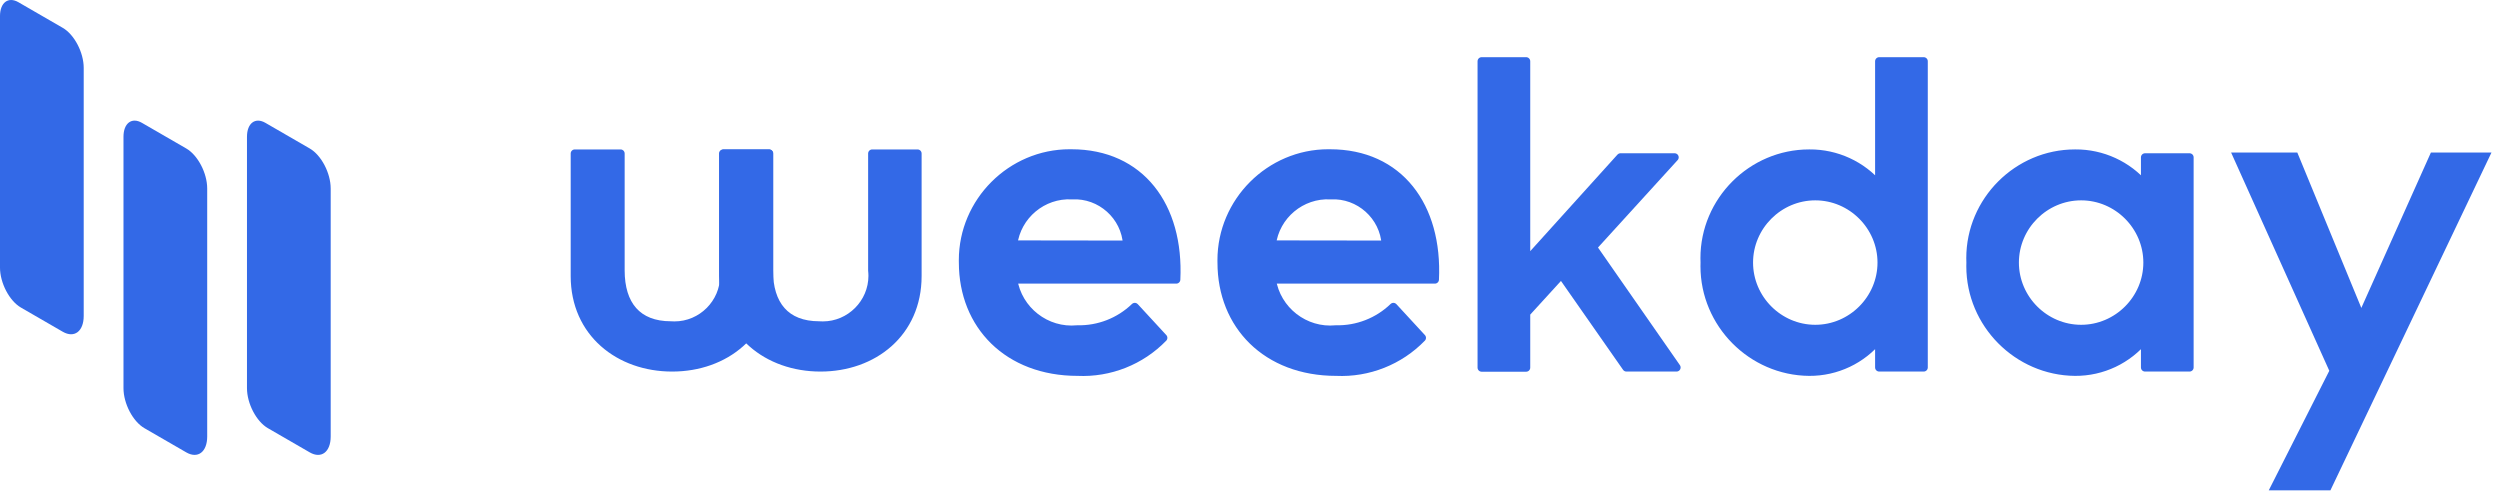
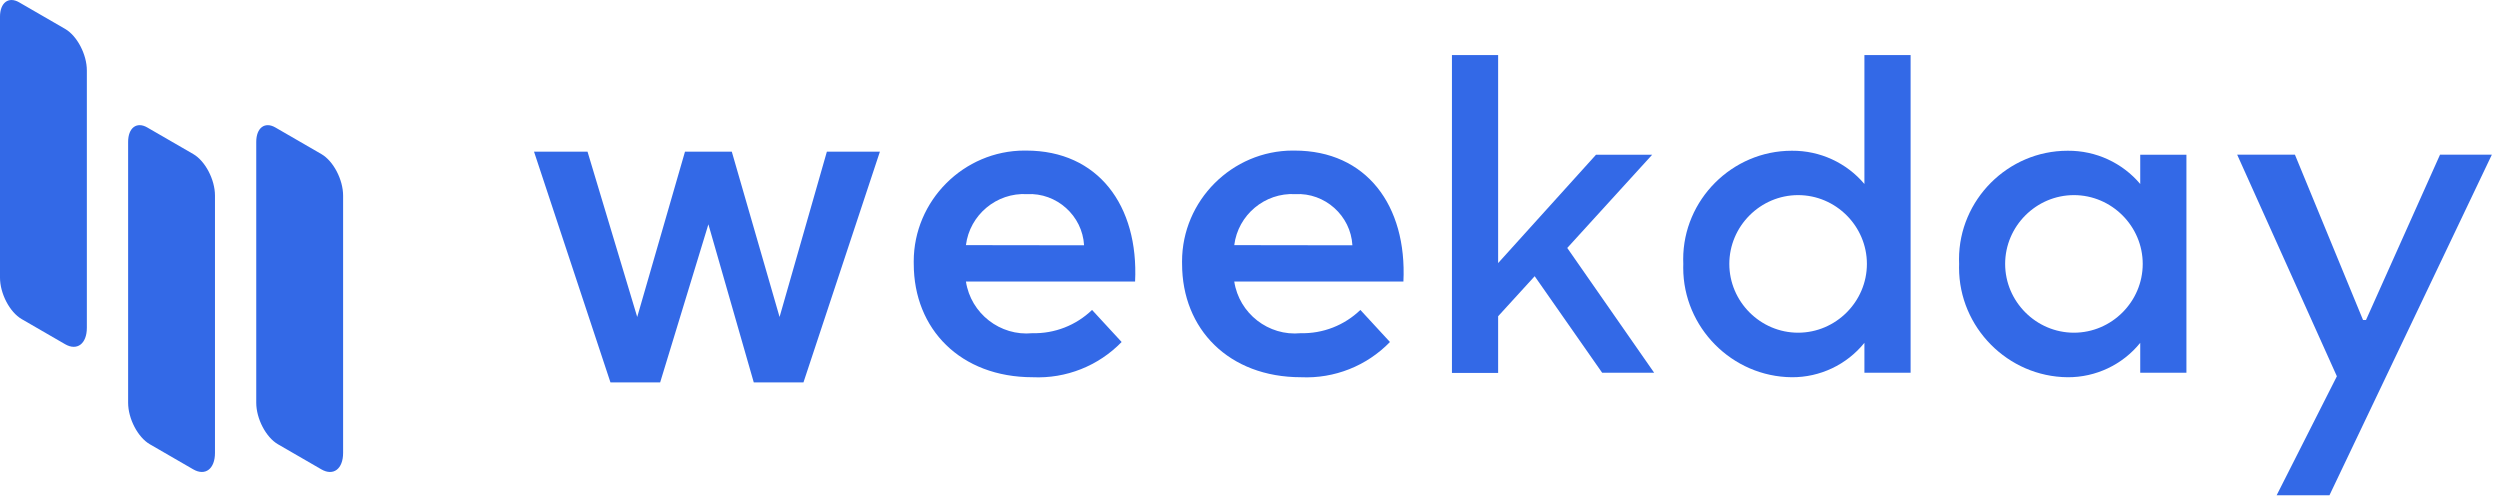
- <svg xmlns="http://www.w3.org/2000/svg" width="100%" height="100%" viewBox="0 0 304 61" version="1.1" xml:space="preserve" style="fill-rule:evenodd;clip-rule:evenodd;stroke-miterlimit:3;">
-   <g transform="matrix(1,0,0,1,-567.531,-977.185)">
+ <svg xmlns="http://www.w3.org/2000/svg" width="100%" height="100%" viewBox="0 0 293 59" version="1.1" xml:space="preserve" style="fill-rule:evenodd;clip-rule:evenodd;stroke-linejoin:round;stroke-miterlimit:2;">
+   <g transform="matrix(1,0,0,1,-575.922,-614.486)">
    <g transform="matrix(1.5,0,0,1.5,0,0)">
-       <g transform="matrix(1,0,0,1,-10.7969,78.151)">
-         <g transform="matrix(0.254799,0.147315,-4.31806e-17,0.924959,354.963,362.249)">
-           <path d="M160.809,208.518C160.809,207.167 157.825,206.071 154.15,206.071L140.034,206.071C136.8,206.071 134.174,207.036 134.174,208.224L134.174,230.257C134.174,231.608 137.158,232.705 140.833,232.705L154.15,232.705C157.825,232.705 160.809,231.608 160.809,230.257L160.809,208.518Z" style="fill:rgb(51,105,231);" />
+       <g transform="matrix(1,0,0,1,-5.20322,87.7787)">
+         <g transform="matrix(38.5663,0,0,38.5663,563.023,352.59)">
+           <path d="M0.279,-0.148L0.141,-0.483L0.024,-0.483L0.226,-0.034L0.104,0.207L0.211,0.207L0.54,-0.483L0.435,-0.483L0.285,-0.148L0.279,-0.148Z" style="fill:rgb(51,105,231);fill-rule:nonzero;" />
        </g>
-         <g transform="matrix(0.254799,0.147315,-4.31806e-17,0.924959,364.974,372.027)">
-           <path d="M160.809,208.518C160.809,207.167 157.825,206.071 154.15,206.071L140.034,206.071C136.8,206.071 134.174,207.036 134.174,208.224L134.174,230.257C134.174,231.608 137.158,232.705 140.833,232.705L154.15,232.705C157.825,232.705 160.809,231.608 160.809,230.257L160.809,208.518Z" style="fill:rgb(51,105,231);" />
+         <g transform="matrix(1.29829,0,0,1.29829,442.552,326.179)">
+           <path d="M21,16.74C22.335,16.772 23.629,16.267 24.59,15.34L26.37,17.27C24.974,18.71 23.024,19.483 21.02,19.39C16.67,19.39 13.86,16.49 13.86,12.57C13.859,12.52 13.858,12.469 13.858,12.419C13.858,8.76 16.869,5.749 20.528,5.749C20.562,5.749 20.596,5.749 20.63,5.75C24.95,5.75 27.4,9.05 27.18,13.63L17,13.63C17.292,15.554 19.063,16.931 21,16.74ZM24.11,11.45C24.009,9.663 22.457,8.274 20.67,8.37C18.841,8.272 17.227,9.622 17,11.44L24.11,11.45Z" style="fill:rgb(51,105,231);fill-rule:nonzero;" />
        </g>
-         <g transform="matrix(0.254799,0.147315,-4.31806e-17,0.924959,374.985,372.028)">
-           <path d="M160.809,208.518C160.809,207.167 157.825,206.071 154.15,206.071L140.034,206.071C136.8,206.071 134.174,207.036 134.174,208.224L134.174,230.257C134.174,231.608 137.158,232.705 140.833,232.705L154.15,232.705C157.825,232.705 160.809,231.608 160.809,230.257L160.809,208.518Z" style="fill:rgb(51,105,231);" />
+         <g transform="matrix(1.29829,0,0,1.29829,463.517,326.179)">
+           <path d="M21,16.74C22.335,16.772 23.629,16.267 24.59,15.34L26.37,17.27C24.974,18.71 23.024,19.483 21.02,19.39C16.67,19.39 13.86,16.49 13.86,12.57C13.859,12.52 13.858,12.469 13.858,12.419C13.858,8.76 16.869,5.749 20.528,5.749C20.562,5.749 20.596,5.749 20.63,5.75C24.95,5.75 27.4,9.05 27.18,13.63L17,13.63C17.292,15.554 19.063,16.931 21,16.74ZM24.11,11.45C24.009,9.663 22.457,8.274 20.67,8.37C18.841,8.272 17.227,9.622 17,11.44L24.11,11.45Z" style="fill:rgb(51,105,231);fill-rule:nonzero;" />
        </g>
-         <g transform="matrix(38.5663,0,0,38.5663,569.69,604.684)">
-           <path d="M0.279,-0.148L0.141,-0.483L0.024,-0.483L0.226,-0.034L0.104,0.207L0.211,0.207L0.54,-0.483L0.435,-0.483L0.285,-0.148L0.279,-0.148Z" style="fill:rgb(51,105,231);fill-rule:nonzero;stroke:rgb(51,105,231);stroke-width:0.02px;" />
+         <g transform="matrix(1.29829,0,0,1.29829,463.314,326.179)">
+           <path d="M44.18,12.57C44.176,12.477 44.174,12.383 44.174,12.29C44.174,8.708 47.122,5.76 50.704,5.76C50.713,5.76 50.721,5.76 50.73,5.76C52.404,5.748 54,6.481 55.08,7.76L55.08,0L57.86,0L57.86,19.12L55.08,19.12L55.08,17.32C54.015,18.638 52.405,19.401 50.71,19.39C47.116,19.359 44.176,16.394 44.176,12.8C44.176,12.723 44.177,12.647 44.18,12.57ZM55.23,12.57C55.23,10.299 53.361,8.43 51.09,8.43C48.819,8.43 46.95,10.299 46.95,12.57C46.95,14.841 48.819,16.71 51.09,16.71C53.361,16.71 55.23,14.841 55.23,12.57Z" style="fill:rgb(51,105,231);fill-rule:nonzero;" />
        </g>
-         <g transform="matrix(1.29829,0,0,1.29829,449.219,578.272)">
-           <path d="M21,16.74C22.335,16.772 23.629,16.267 24.59,15.34L26.37,17.27C24.974,18.71 23.024,19.483 21.02,19.39C16.67,19.39 13.86,16.49 13.86,12.57C13.859,12.52 13.858,12.469 13.858,12.419C13.858,8.76 16.869,5.749 20.528,5.749C20.562,5.749 20.596,5.749 20.63,5.75C24.95,5.75 27.4,9.05 27.18,13.63L17,13.63C17.292,15.554 19.063,16.931 21,16.74ZM24.11,11.45C24.009,9.663 22.457,8.274 20.67,8.37C18.841,8.272 17.227,9.622 17,11.44L24.11,11.45Z" style="fill:rgb(51,105,231);fill-rule:nonzero;stroke:rgb(51,105,231);stroke-width:0.51px;stroke-linejoin:round;stroke-miterlimit:2;" />
+         <g transform="matrix(1.29829,0,0,1.29829,484.865,326.179)">
+           <path d="M44.18,12.57C44.176,12.477 44.174,12.383 44.174,12.29C44.174,8.708 47.122,5.76 50.704,5.76C50.713,5.76 50.721,5.76 50.73,5.76C52.404,5.748 54,6.481 55.08,7.76L55.08,6L57.86,6L57.86,19.12L55.08,19.12L55.08,17.32C54.015,18.638 52.405,19.401 50.71,19.39C47.116,19.359 44.176,16.394 44.176,12.8C44.176,12.723 44.177,12.647 44.18,12.57ZM55.23,12.57C55.23,10.299 53.361,8.43 51.09,8.43C48.819,8.43 46.95,10.299 46.95,12.57C46.95,14.841 48.819,16.71 51.09,16.71C53.361,16.71 55.23,14.841 55.23,12.57Z" style="fill:rgb(51,105,231);fill-rule:nonzero;" />
        </g>
-         <g transform="matrix(1.29829,0,0,1.29829,470.184,578.272)">
-           <path d="M21,16.74C22.335,16.772 23.629,16.267 24.59,15.34L26.37,17.27C24.974,18.71 23.024,19.483 21.02,19.39C16.67,19.39 13.86,16.49 13.86,12.57C13.859,12.52 13.858,12.469 13.858,12.419C13.858,8.76 16.869,5.749 20.528,5.749C20.562,5.749 20.596,5.749 20.63,5.75C24.95,5.75 27.4,9.05 27.18,13.63L17,13.63C17.292,15.554 19.063,16.931 21,16.74ZM24.11,11.45C24.009,9.663 22.457,8.274 20.67,8.37C18.841,8.272 17.227,9.622 17,11.44L24.11,11.45Z" style="fill:rgb(51,105,231);fill-rule:nonzero;stroke:rgb(51,105,231);stroke-width:0.51px;stroke-linejoin:round;stroke-miterlimit:2;" />
+         <g transform="matrix(1.29829,0,0,1.29829,387.269,326.179)">
+           <path d="M93.81,13.31L91.61,15.72L91.61,19.13L88.83,19.13L88.83,0L91.61,0L91.61,12.52L97.5,6L100.88,6L95.77,11.61L101,19.12L97.87,19.12L93.81,13.31Z" style="fill:rgb(51,105,231);fill-rule:nonzero;" />
        </g>
-         <g transform="matrix(1.29829,0,0,1.29829,469.98,578.272)">
-           <path d="M44.18,12.57C44.176,12.477 44.174,12.383 44.174,12.29C44.174,8.708 47.122,5.76 50.704,5.76C50.713,5.76 50.721,5.76 50.73,5.76C52.404,5.748 54,6.481 55.08,7.76L55.08,0L57.86,0L57.86,19.12L55.08,19.12L55.08,17.32C54.015,18.638 52.405,19.401 50.71,19.39C47.116,19.359 44.176,16.394 44.176,12.8C44.176,12.723 44.177,12.647 44.18,12.57ZM55.23,12.57C55.23,10.299 53.361,8.43 51.09,8.43C48.819,8.43 46.95,10.299 46.95,12.57C46.95,14.841 48.819,16.71 51.09,16.71C53.361,16.71 55.23,14.841 55.23,12.57Z" style="fill:rgb(51,105,231);fill-rule:nonzero;stroke:rgb(51,105,231);stroke-width:0.51px;stroke-linejoin:round;stroke-miterlimit:2;" />
+         <g transform="matrix(37.325,0,0,37.325,429.757,351.759)">
+           <path d="M0.346,-0.483L0.246,-0.137L0.142,-0.483L0.03,-0.483L0.19,-0L0.294,-0L0.395,-0.331L0.49,-0L0.594,-0L0.754,-0.483L0.643,-0.483L0.544,-0.137L0.444,-0.483L0.346,-0.483Z" style="fill:rgb(51,105,231);fill-rule:nonzero;" />
        </g>
-         <g transform="matrix(1.29829,0,0,1.29829,491.531,578.272)">
-           <path d="M44.18,12.57C44.176,12.477 44.174,12.383 44.174,12.29C44.174,8.708 47.122,5.76 50.704,5.76C50.713,5.76 50.721,5.76 50.73,5.76C52.404,5.748 54,6.481 55.08,7.76L55.08,6L57.86,6L57.86,19.12L55.08,19.12L55.08,17.32C54.015,18.638 52.405,19.401 50.71,19.39C47.116,19.359 44.176,16.394 44.176,12.8C44.176,12.723 44.177,12.647 44.18,12.57ZM55.23,12.57C55.23,10.299 53.361,8.43 51.09,8.43C48.819,8.43 46.95,10.299 46.95,12.57C46.95,14.841 48.819,16.71 51.09,16.71C53.361,16.71 55.23,14.841 55.23,12.57Z" style="fill:rgb(51,105,231);fill-rule:nonzero;stroke:rgb(51,105,231);stroke-width:0.51px;stroke-linejoin:round;stroke-miterlimit:2;" />
-         </g>
-         <g transform="matrix(1.29829,0,0,1.29829,393.935,578.272)">
-           <path d="M93.81,13.31L91.61,15.72L91.61,19.13L88.83,19.13L88.83,0L91.61,0L91.61,12.52L97.5,6L100.88,6L95.77,11.61L101,19.12L97.87,19.12L93.81,13.31Z" style="fill:rgb(51,105,231);fill-rule:nonzero;stroke:rgb(51,105,231);stroke-width:0.51px;stroke-linejoin:round;stroke-miterlimit:2;" />
-         </g>
-         <g transform="matrix(-1.29829,0,0,-1.29829,502.299,610.574)">
-           <path d="M35.92,5.76C32.62,5.76 29.86,7.91 29.86,11.47L29.86,19.12L32.69,19.12L32.69,11.82C32.678,11.708 32.671,11.595 32.671,11.482C32.671,9.781 34.071,8.382 35.771,8.382C35.848,8.382 35.924,8.384 36,8.39C38.1,8.39 39.14,9.68 39.14,11.82L39.14,19.12L42,19.12L42,11.47C42,7.91 39.22,5.76 35.92,5.76Z" style="fill:rgb(51,105,231);fill-rule:nonzero;stroke:rgb(51,105,231);stroke-width:0.51px;stroke-linejoin:round;stroke-miterlimit:2;" />
-         </g>
-         <g transform="matrix(-1.29829,0,0,-1.29829,490.274,610.574)">
-           <path d="M35.92,5.76C32.62,5.76 29.86,7.91 29.86,11.47L29.86,19.12L32.69,19.12L32.69,11.82C32.678,11.708 32.671,11.595 32.671,11.482C32.671,9.781 34.071,8.382 35.771,8.382C35.848,8.382 35.924,8.384 36,8.39C38.1,8.39 39.14,9.68 39.14,11.82L39.14,19.12L42,19.12L42,11.47C42,7.91 39.22,5.76 35.92,5.76Z" style="fill:rgb(51,105,231);fill-rule:nonzero;stroke:rgb(51,105,231);stroke-width:0.51px;stroke-linejoin:round;stroke-miterlimit:2;" />
-         </g>
+       </g>
+       <g transform="matrix(0.254799,0.147315,-4.31806e-17,0.924959,349.76,198.601)">
+         <path d="M160.809,208.518C160.809,207.167 157.825,206.071 154.15,206.071L140.034,206.071C136.8,206.071 134.174,207.036 134.174,208.224L134.174,230.257C134.174,231.608 137.158,232.705 140.833,232.705L154.15,232.705C157.825,232.705 160.809,231.608 160.809,230.257L160.809,208.518Z" style="fill:rgb(51,105,231);" />
+       </g>
+       <g transform="matrix(0.254799,0.147315,-4.31806e-17,0.924959,359.771,208.379)">
+         <path d="M160.809,208.518C160.809,207.167 157.825,206.071 154.15,206.071L140.034,206.071C136.8,206.071 134.174,207.036 134.174,208.224L134.174,230.257C134.174,231.608 137.158,232.705 140.833,232.705L154.15,232.705C157.825,232.705 160.809,231.608 160.809,230.257L160.809,208.518Z" style="fill:rgb(51,105,231);" />
+       </g>
+       <g transform="matrix(0.254799,0.147315,-4.31806e-17,0.924959,369.782,208.38)">
+         <path d="M160.809,208.518C160.809,207.167 157.825,206.071 154.15,206.071L140.034,206.071C136.8,206.071 134.174,207.036 134.174,208.224L134.174,230.257C134.174,231.608 137.158,232.705 140.833,232.705L154.15,232.705C157.825,232.705 160.809,231.608 160.809,230.257L160.809,208.518Z" style="fill:rgb(51,105,231);" />
      </g>
    </g>
  </g>
</svg>
